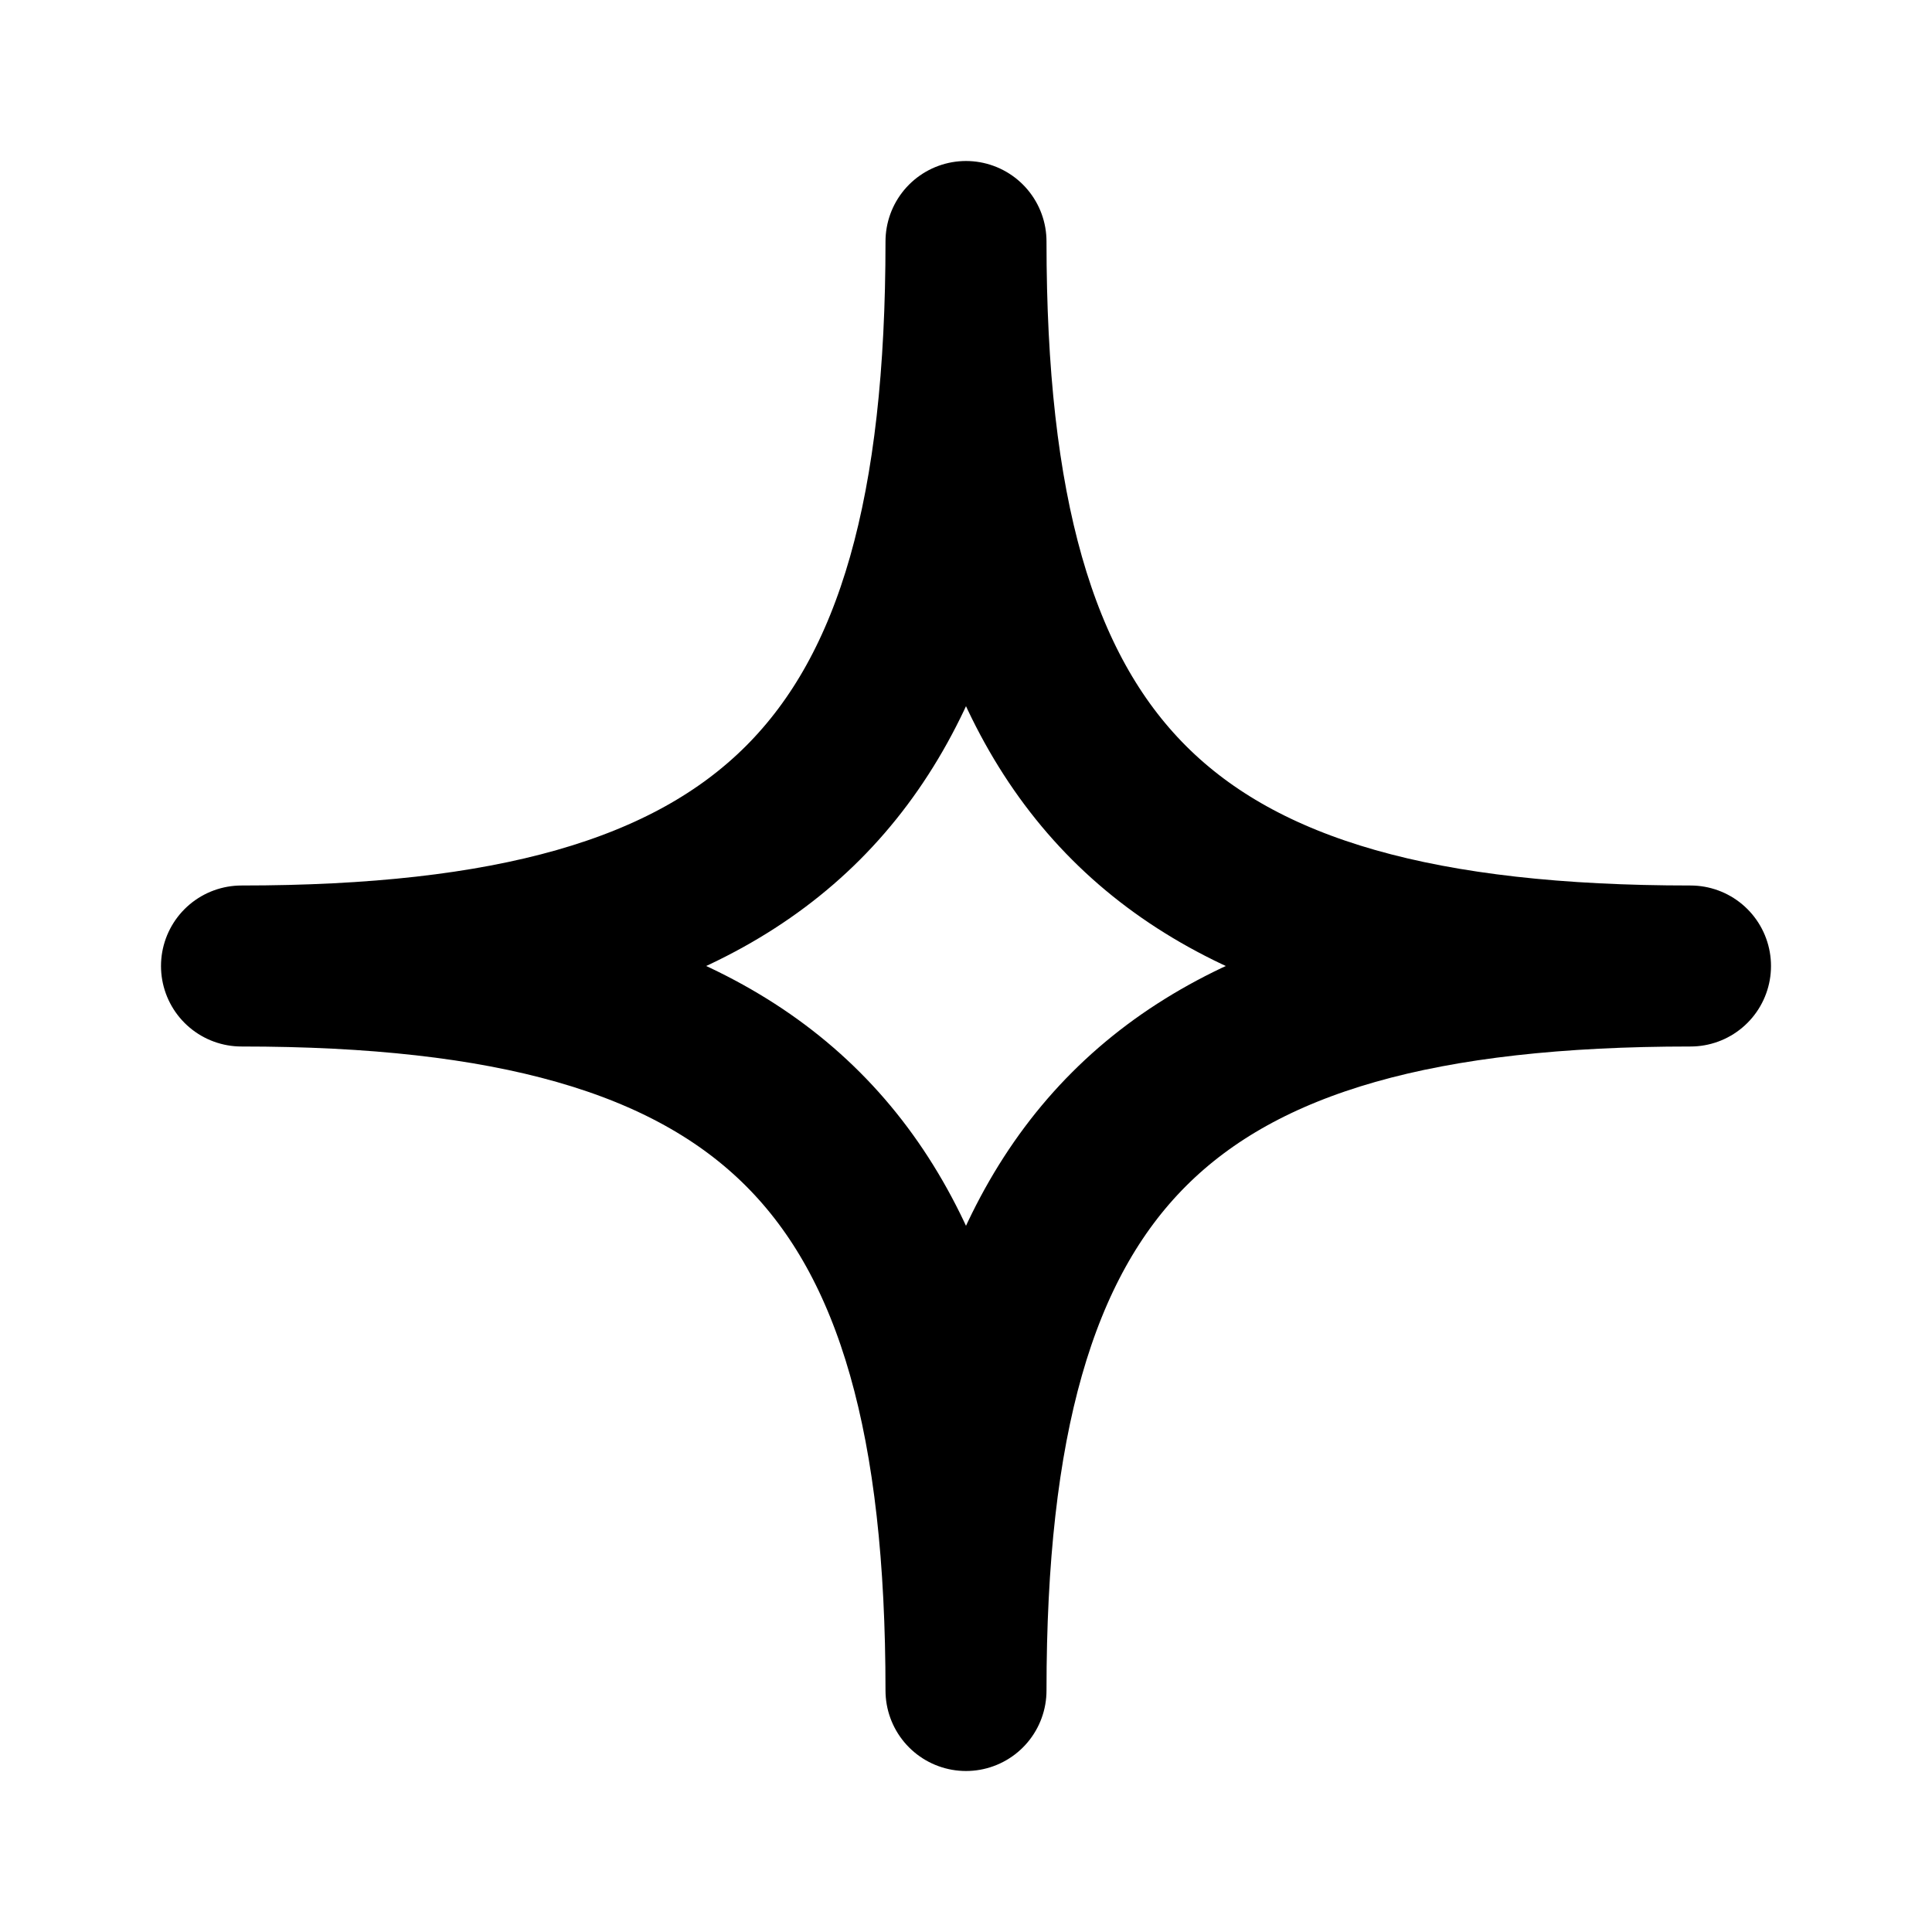
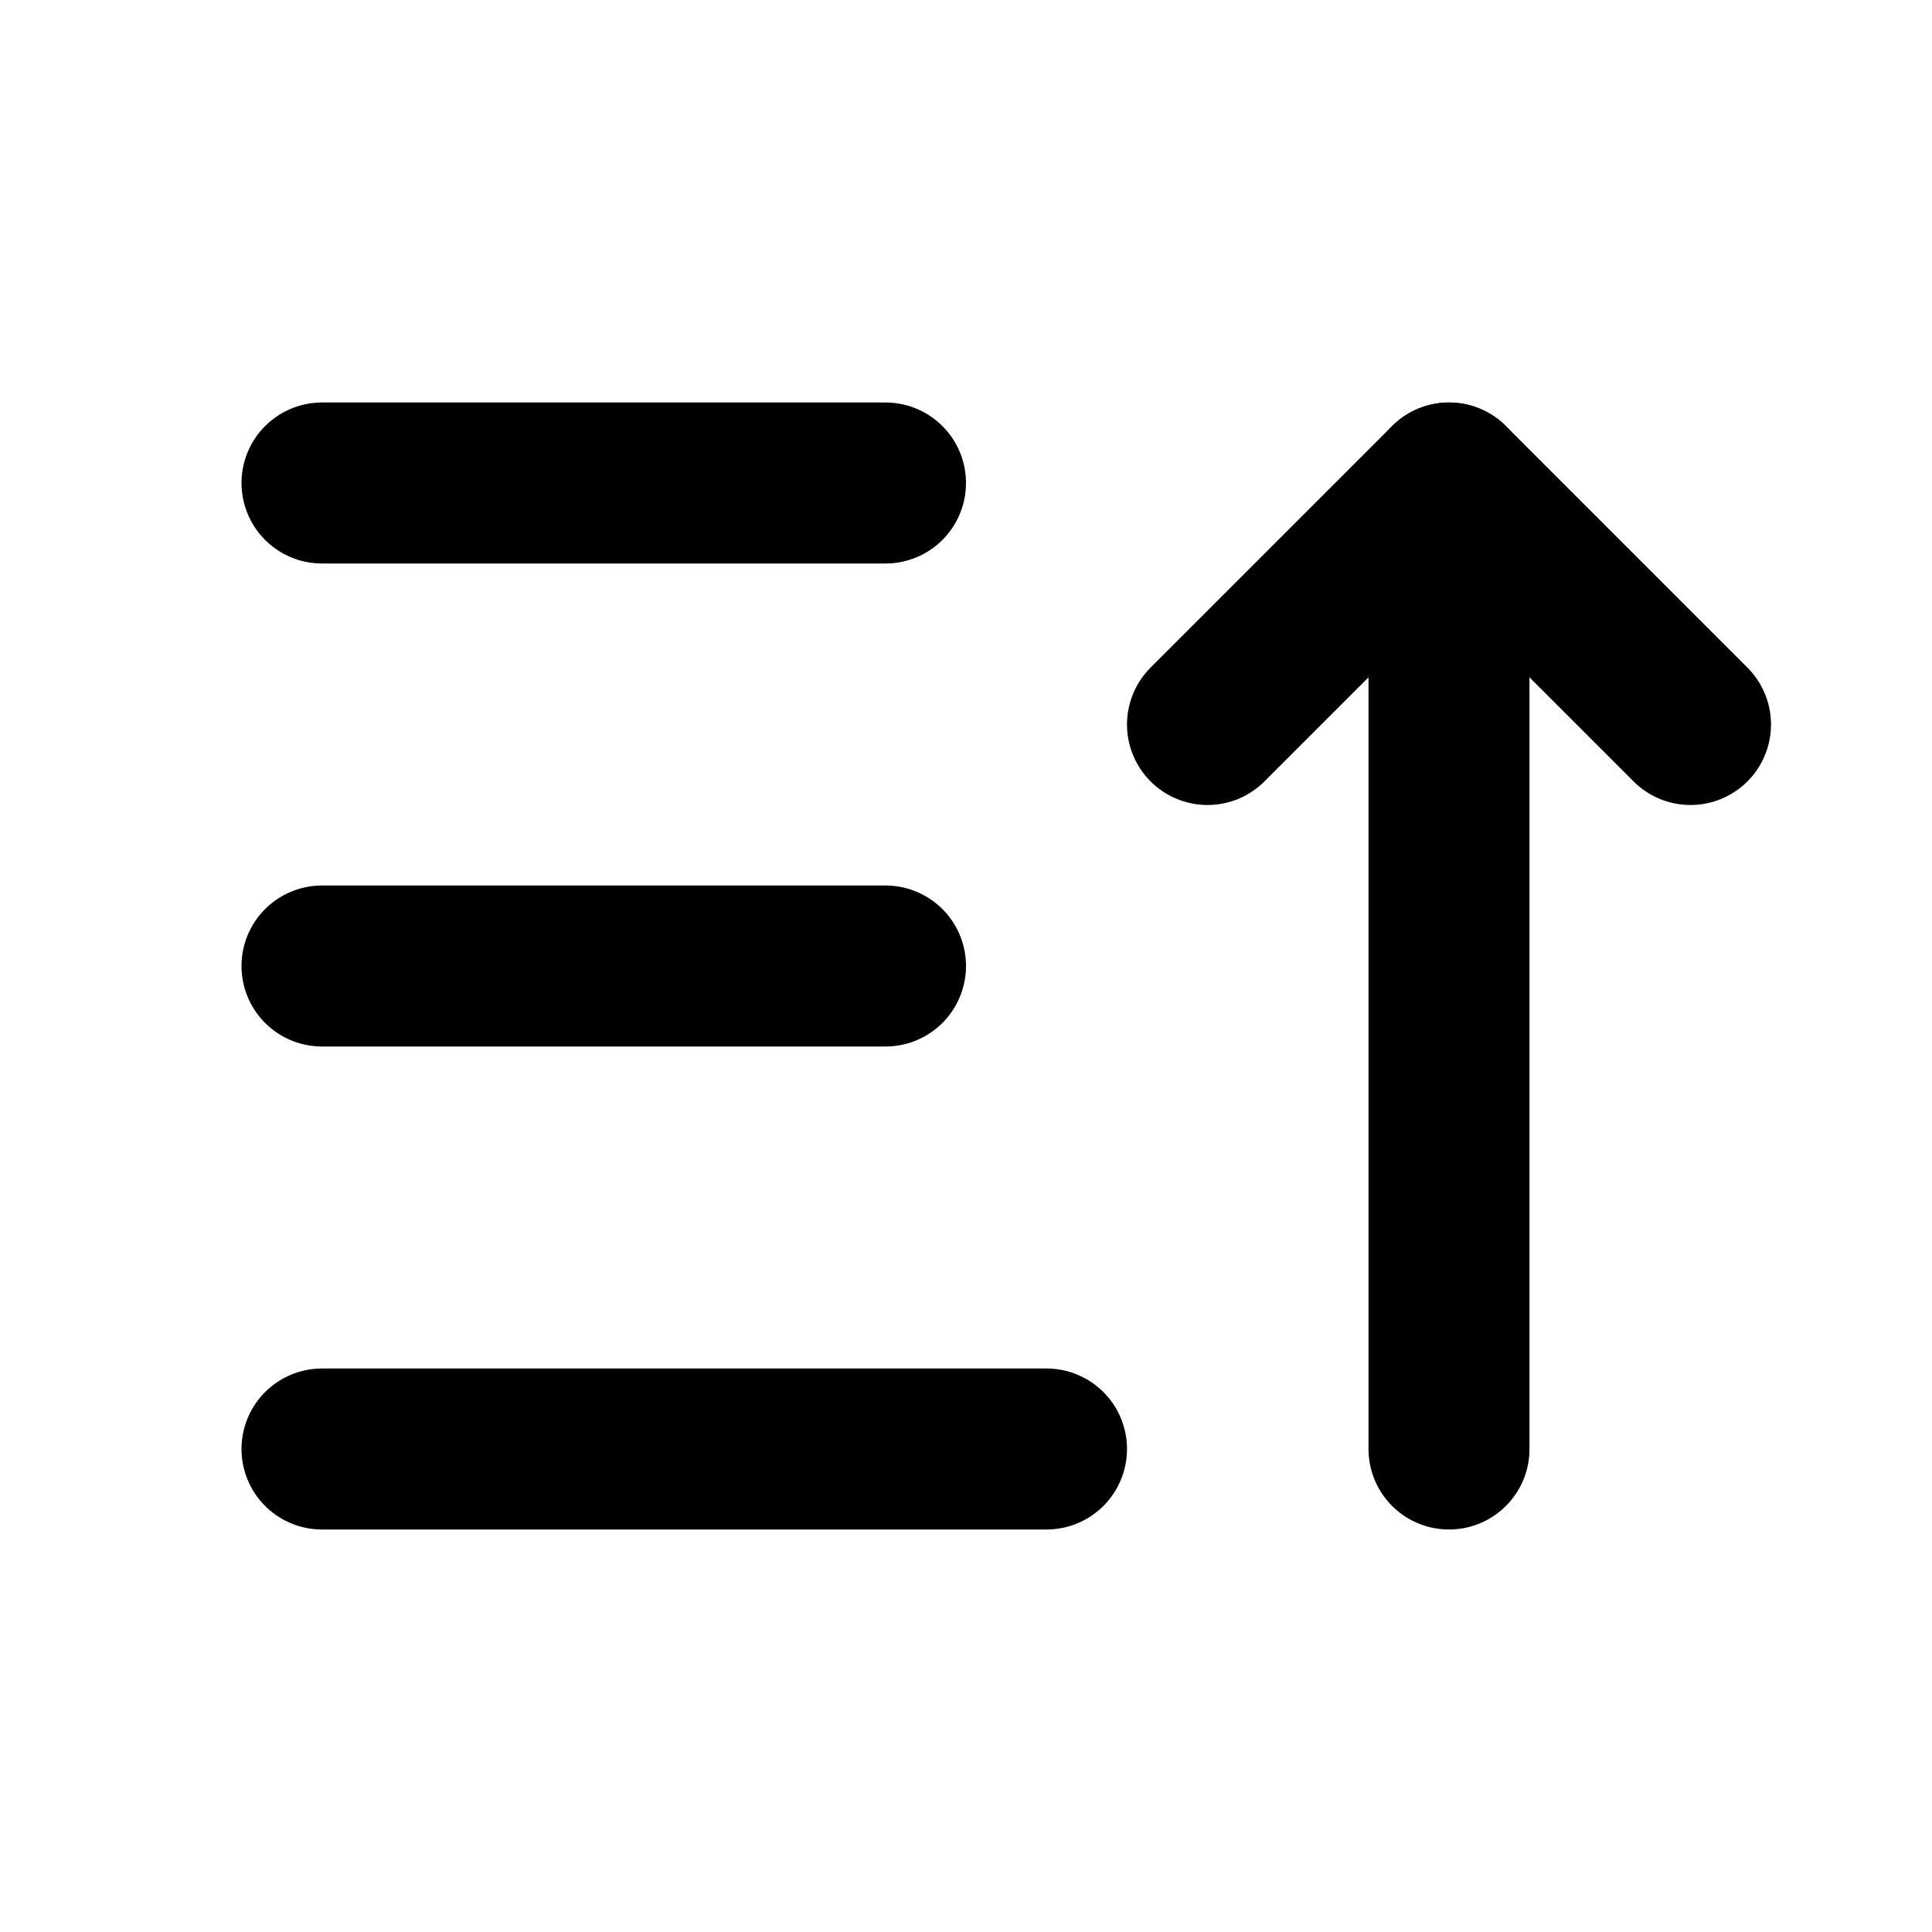
- <svg xmlns="http://www.w3.org/2000/svg" width="24" height="24" viewBox="0 0 24 24" fill="none" stroke="currentColor" stroke-width="2" stroke-linecap="round" stroke-linejoin="round" class="icon icon-tabler icons-tabler-outline icon-tabler-sparkle">
+ <svg xmlns="http://www.w3.org/2000/svg" width="24" height="24" viewBox="0 0 24 24" fill="none" stroke="currentColor" stroke-width="2" stroke-linecap="round" stroke-linejoin="round" class="icon icon-tabler icons-tabler-outline icon-tabler-sort-ascending">
  <path stroke="none" d="M0 0h24v24H0z" fill="none" />
-   <path d="M21 12c-6.597 0 -9 2.403 -9 9c0 -6.597 -2.403 -9 -9 -9c6.597 0 9 -2.403 9 -9c0 6.597 2.403 9 9 9" />
+   <path d="M4 6l7 0" />
+   <path d="M4 12l7 0" />
+   <path d="M4 18l9 0" />
+   <path d="M15 9l3 -3l3 3" />
+   <path d="M18 6l0 12" />
</svg>
